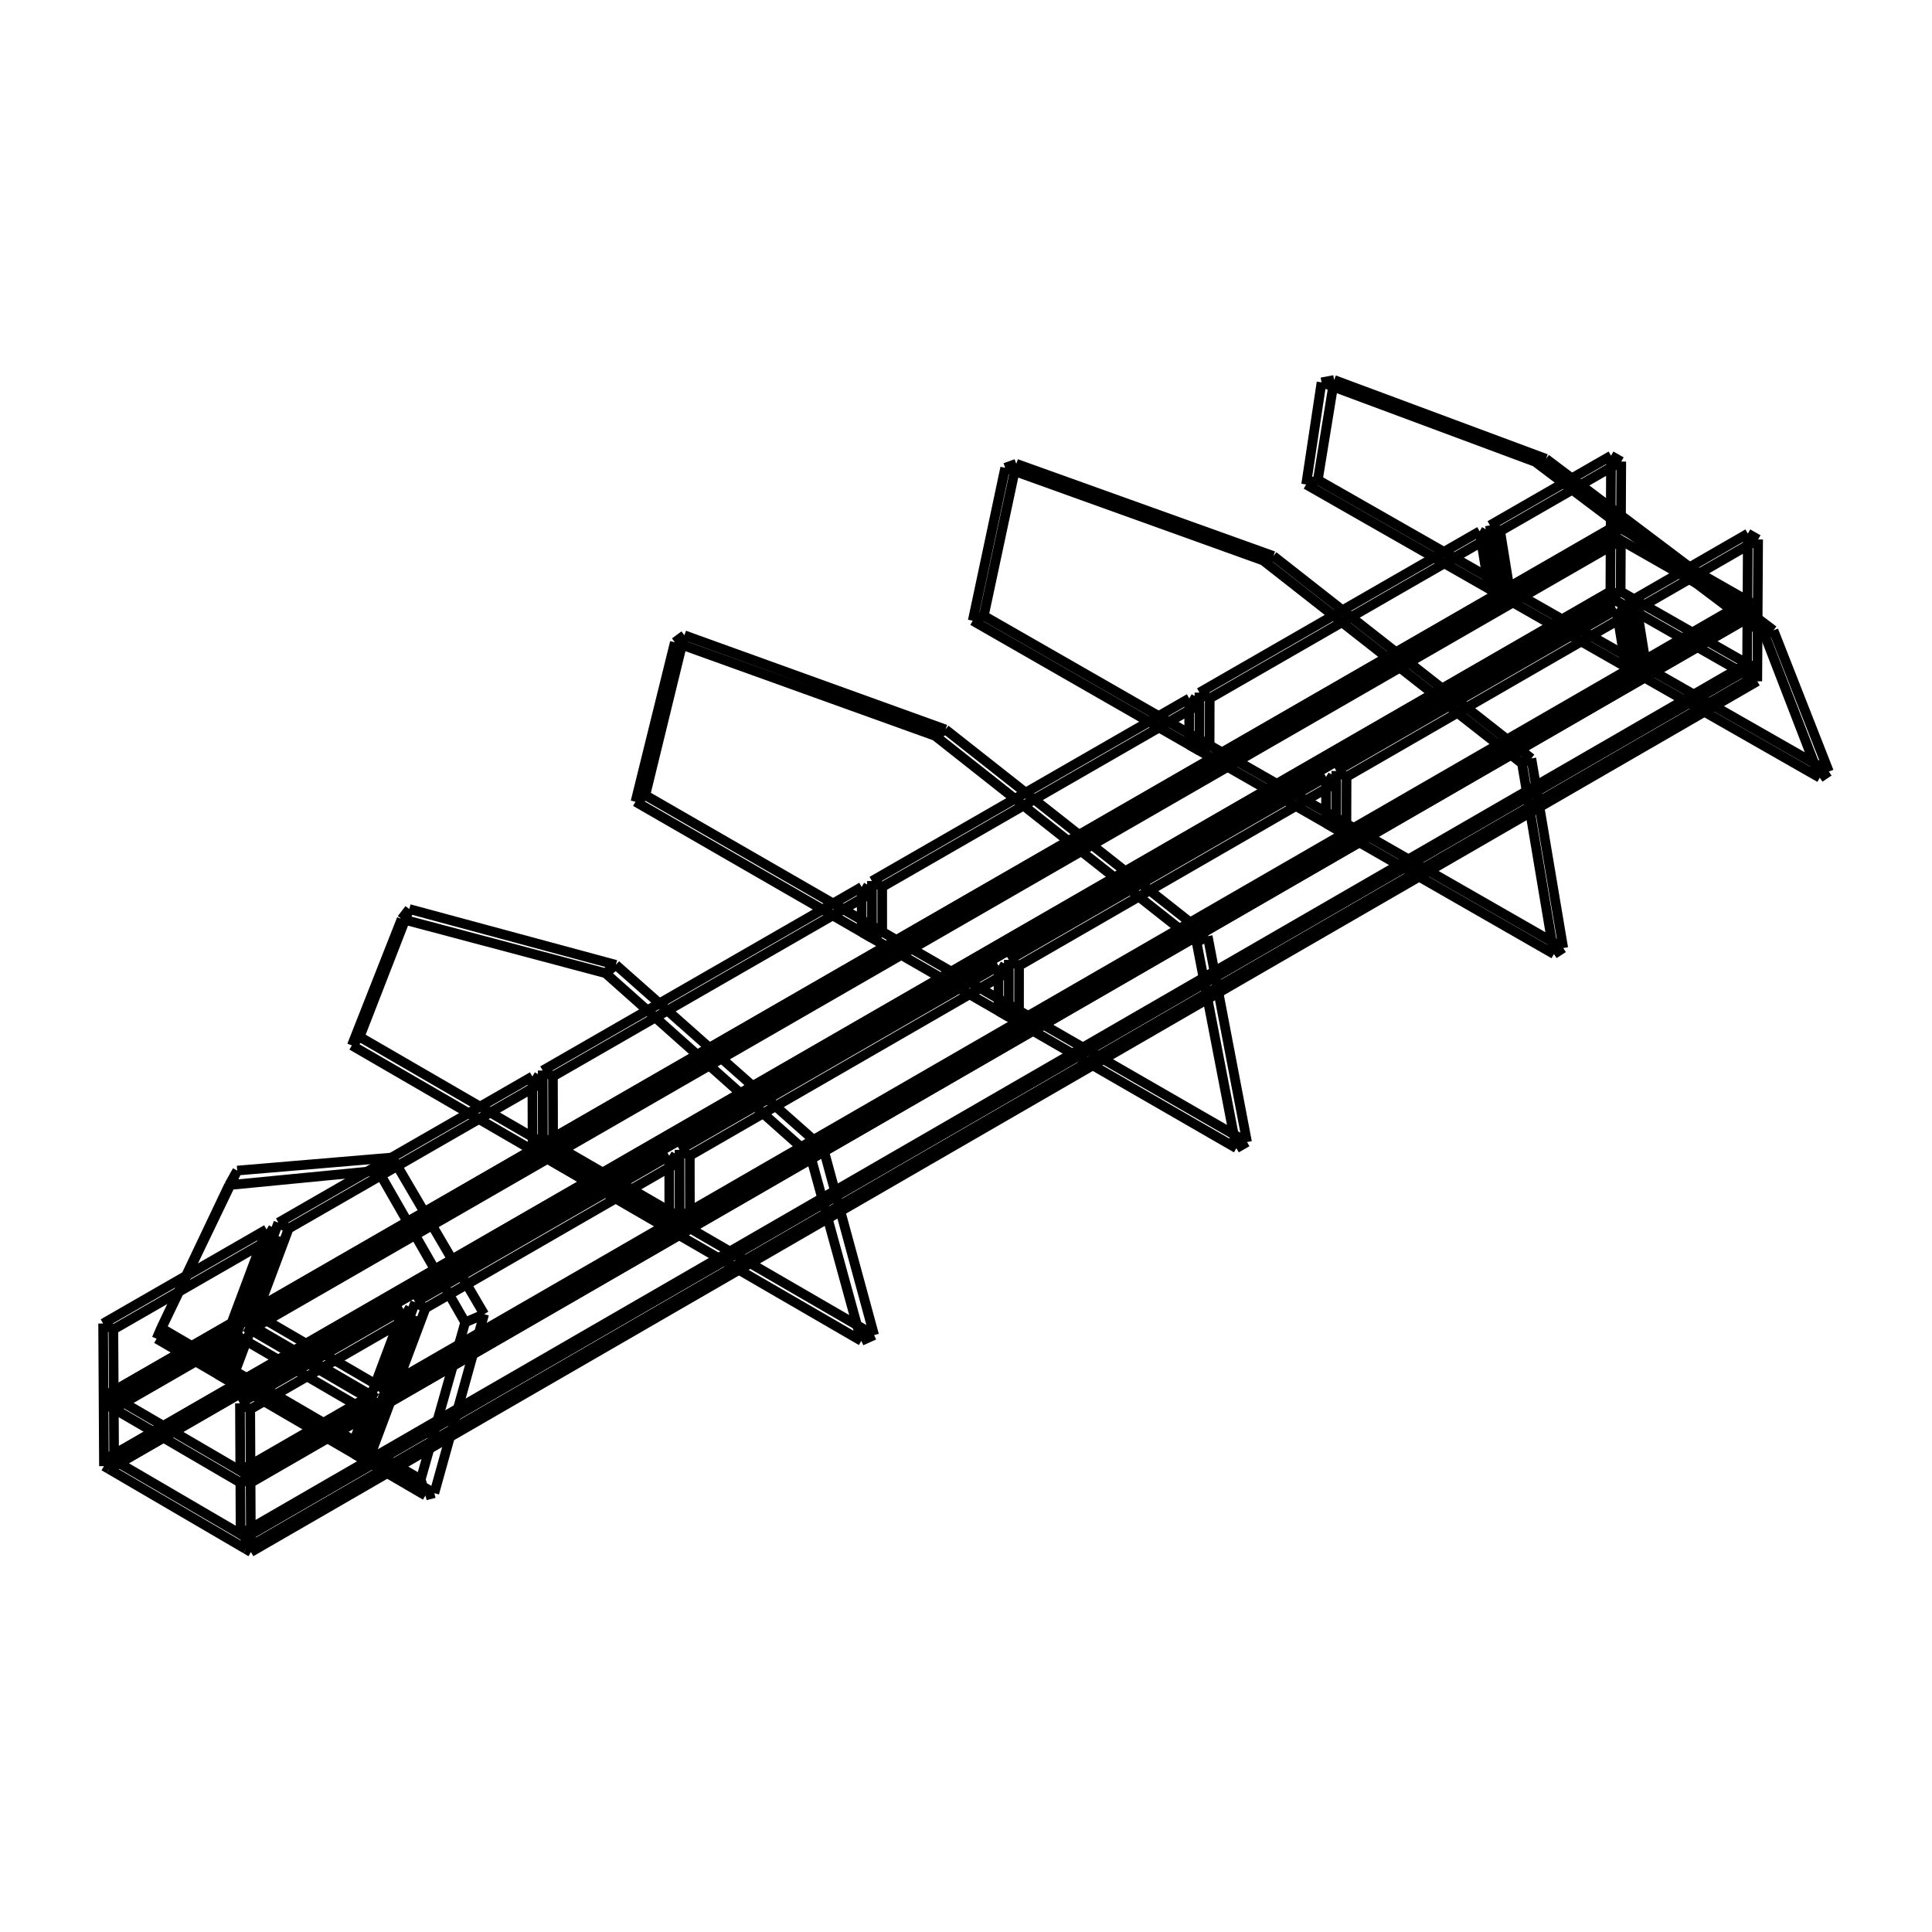
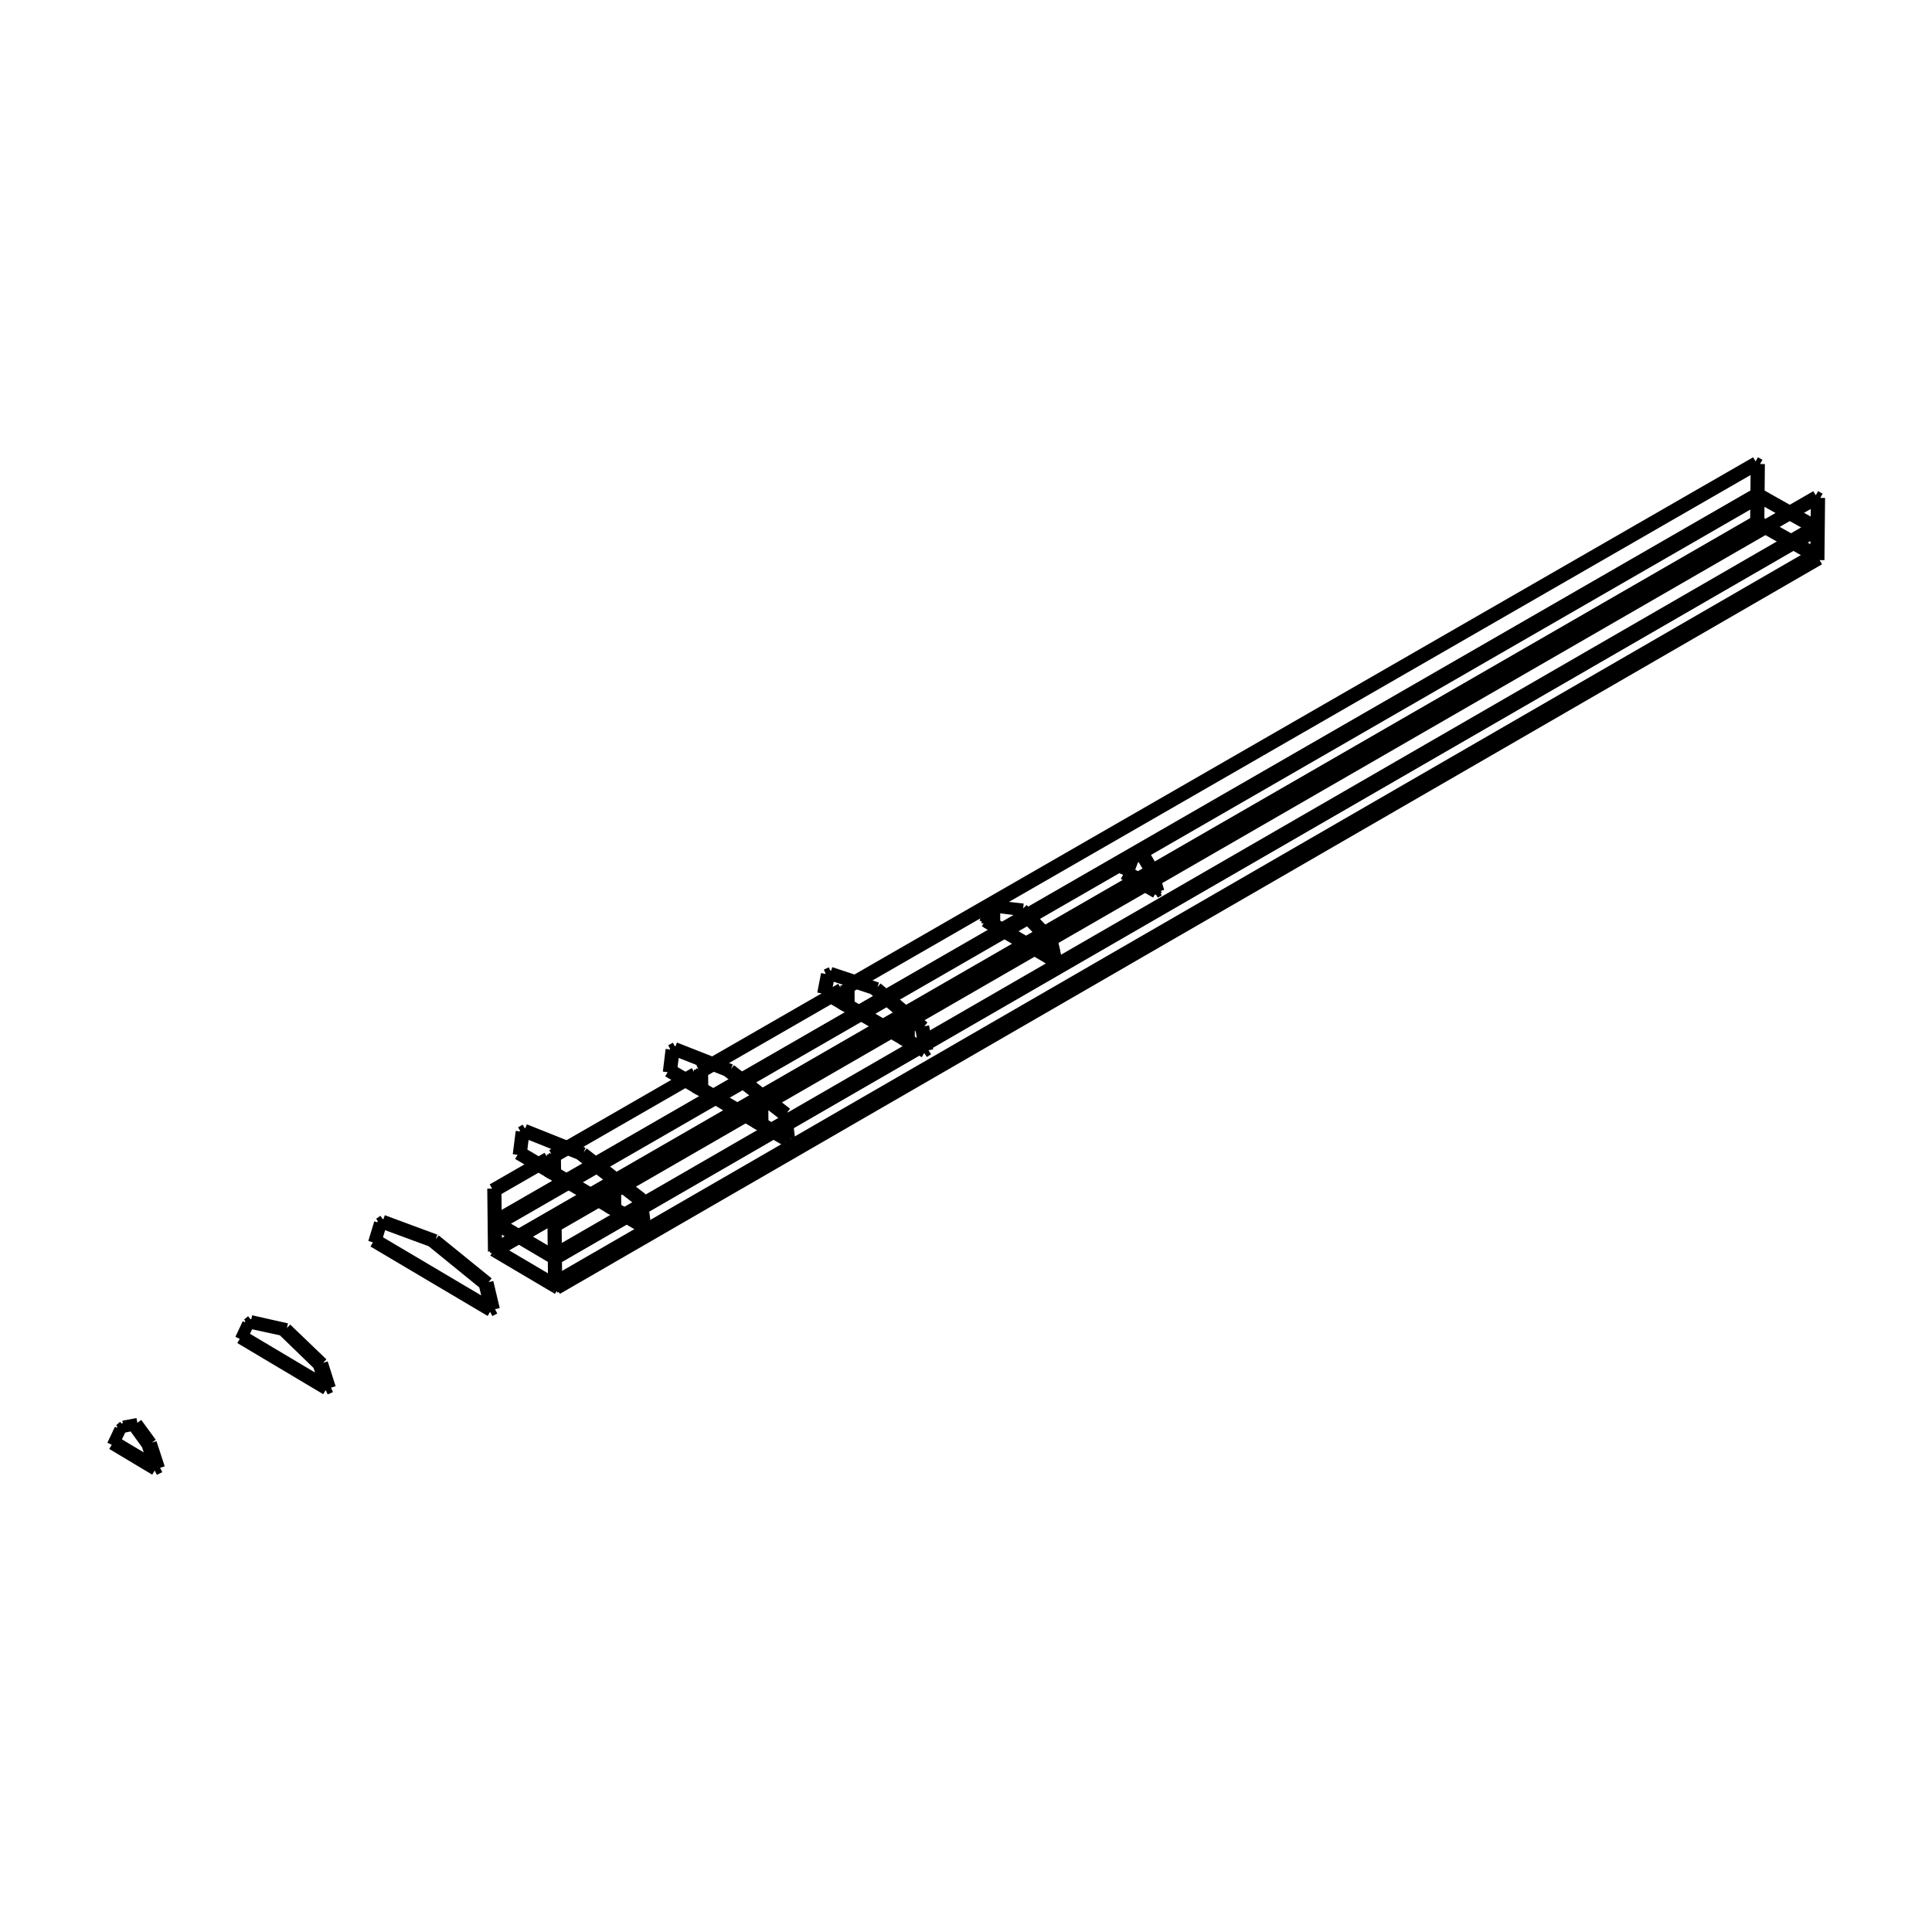
<svg xmlns="http://www.w3.org/2000/svg" viewBox="0 0 800 800">
  <path d="" stroke="black" stroke-width="4" fill="red" />
  <path d="" stroke="black" stroke-width="4" fill="red" />
-   <path d="M666.808,247.393 L43.048,607.092 M43.048,607.092 L42.701,548.039 M110.373,509.094 L42.701,548.039 M90.006,563.497 L110.373,509.094 M90.006,563.497 L90.034,569.019 M92.424,567.315 L90.034,569.019 M92.424,567.315 L115.279,506.27 M220.442,445.748 L115.279,506.27 M220.529,476.282 L220.442,445.748 M224.797,473.309 L220.529,476.282 M224.797,473.309 L224.715,443.289 M356.805,367.27 L224.715,443.289 M356.815,385.987 L356.805,367.27 M361.063,383.37 L356.815,385.987 M361.063,383.37 L361.055,364.825 M492.443,289.21 L361.055,364.825 M492.409,308.424 L492.443,289.21 M496.634,306.162 L492.409,308.424 M496.634,306.162 L496.67,286.777 M612.69,220.007 L496.67,286.777 M616.541,243.821 L612.69,220.007 M620.851,241.61 L616.541,243.821 M620.851,241.61 L616.962,217.549 M667.086,188.702 L616.962,217.549 M666.808,247.393 L667.086,188.702 M668.928,248.603 L666.808,247.393 M668.928,248.603 L45.168,608.331 M43.048,607.092 L45.168,608.331 M45.168,608.331 L45.14,603.414 M45.14,603.414 L47.26,604.654 M47.26,604.654 L47.137,583.338 M45.015,582.099 L47.137,583.338 M45.015,582.099 L44.987,577.178 M44.987,577.178 L47.108,578.417 M47.108,578.417 L46.947,550.515 M42.701,548.039 L46.947,550.515 M114.618,511.564 L110.373,509.094 M46.947,550.515 L114.618,511.564 M98.916,553.501 L94.248,565.97 M98.916,553.501 L96.795,552.264 M96.795,552.264 L99.15,545.975 M101.271,547.211 L99.15,545.975 M114.618,511.564 L101.271,547.211 M94.248,565.97 L90.006,563.497 M94.275,571.493 L94.248,565.97 M90.034,569.019 L94.275,571.493 M96.665,569.789 L94.275,571.493 M92.424,567.315 L96.665,569.789 M103.823,550.673 L96.665,569.789 M103.823,550.673 L101.701,549.437 M101.701,549.437 L104.056,543.149 M106.177,544.385 L104.056,543.149 M119.524,508.74 L106.177,544.385 M119.524,508.74 L115.279,506.27 M224.687,448.207 L220.442,445.748 M119.524,508.74 L224.687,448.207 M220.529,476.282 L222.65,477.512 M222.65,477.512 L222.643,474.831 M224.764,476.061 L222.643,474.831 M224.687,448.207 L224.764,476.061 M226.919,474.539 L222.65,477.512 M224.797,473.309 L226.919,474.539 M226.919,474.539 L226.913,472.371 M229.035,473.601 L226.913,472.371 M228.96,445.748 L229.035,473.601 M228.96,445.748 L224.715,443.289 M361.051,369.716 L356.805,367.27 M228.96,445.748 L361.051,369.716 M356.815,385.987 L361.059,388.434 M361.051,369.716 L361.059,388.434 M365.307,385.817 L361.059,388.434 M361.063,383.37 L365.307,385.817 M365.3,367.27 L365.307,385.817 M365.3,367.27 L361.055,364.825 M496.688,291.643 L492.443,289.21 M365.3,367.27 L496.688,291.643 M492.409,308.424 L496.653,310.858 M496.688,291.643 L496.653,310.858 M500.878,308.595 L496.653,310.858 M496.634,306.162 L500.878,308.595 M500.915,289.21 L500.878,308.595 M500.915,289.21 L496.67,286.777 M616.935,222.429 L612.69,220.007 M500.915,289.21 L616.935,222.429 M616.541,243.821 L620.784,246.244 M616.935,222.429 L620.784,246.244 M625.094,244.032 L620.784,246.244 M620.851,241.61 L625.094,244.032 M621.207,219.97 L625.094,244.032 M621.207,219.97 L616.962,217.549 M671.331,191.118 L667.086,188.702 M621.207,219.97 L671.331,191.118 M671.072,244.925 L668.952,243.716 M668.928,248.603 L668.952,243.716 M671.198,218.849 L671.331,191.118 M671.198,218.849 L669.076,217.64 M669.053,222.531 L669.076,217.64 M671.174,223.74 L669.053,222.531 M671.072,244.925 L671.174,223.74 M668.952,243.716 L45.14,603.414 M47.26,604.654 L671.072,244.925 M103.823,550.673 L671.174,223.74 M47.137,583.338 L98.916,553.501 M96.795,552.264 L45.015,582.099 M99.15,545.975 L44.987,577.178 M47.108,578.417 L101.271,547.211 M669.053,222.531 L101.701,549.437 M222.643,474.831 L104.056,543.149 M669.076,217.64 L226.913,472.371 M106.177,544.385 L224.764,476.061 M229.035,473.601 L671.198,218.849" stroke="black" stroke-width="4" fill="red" />
-   <path d="M723.439,274.788 L99.627,635.257 M99.627,635.257 L99.522,613.931 M151.302,584.031 L99.522,613.931 M146.625,596.512 L151.302,584.031 M146.625,596.512 L146.648,602.037 M149.038,600.33 L146.648,602.037 M149.038,600.33 L156.209,581.198 M723.56,253.593 L156.209,581.198 M723.439,274.788 L723.56,253.593 M725.564,276 L723.439,274.788 M101.752,636.499 L725.564,276 M99.627,635.257 L101.752,636.499 M101.776,641.418 L101.752,636.499 M101.776,641.418 L103.901,642.661 M103.901,642.661 L103.616,583.573 M99.361,581.091 L103.616,583.573 M99.498,609.007 L99.361,581.091 M99.498,609.007 L101.624,610.249 M101.648,615.172 L101.624,610.249 M99.522,613.931 L101.648,615.172 M101.648,615.172 L153.428,585.27 M153.428,585.27 L151.302,584.031 M171.288,544.534 L150.877,598.991 M171.288,544.534 L167.033,542.059 M153.662,577.737 L167.033,542.059 M155.788,578.976 L153.662,577.737 M155.788,578.976 L153.428,585.27 M150.877,598.991 L146.625,596.512 M150.899,604.517 L150.877,598.991 M146.648,602.037 L150.899,604.517 M153.289,602.809 L150.899,604.517 M149.038,600.33 L153.289,602.809 M176.194,541.704 L153.289,602.809 M176.194,541.704 L171.939,539.229 M158.568,574.904 L171.939,539.229 M160.694,576.143 L158.568,574.904 M160.694,576.143 L158.335,582.437 M158.335,582.437 L156.209,581.198 M158.335,582.437 L725.686,254.804 M725.686,254.804 L723.56,253.593 M727.661,282.102 L725.536,280.89 M725.536,280.89 L725.564,276 M725.686,254.804 L725.714,249.91 M725.714,249.91 L723.588,248.699 M723.588,248.699 L723.746,220.954 M728,223.375 L723.746,220.954 M727.661,282.102 L728,223.375 M101.776,641.418 L725.536,280.89 M103.901,642.661 L727.661,282.102 M677.876,252.291 L728,223.375 M677.876,252.291 L681.738,276.363 M681.738,276.363 L677.429,278.58 M673.605,254.755 L677.429,278.58 M557.586,321.684 L673.605,254.755 M557.586,321.684 L557.53,341.081 M557.53,341.081 L553.305,343.349 M553.359,324.123 L553.305,343.349 M421.972,399.918 L553.359,324.123 M421.972,399.918 L421.961,418.475 M421.961,418.475 L417.712,421.098 M417.722,402.37 L417.712,421.098 M285.631,478.571 L417.722,402.37 M285.631,478.571 L285.683,508.609 M285.683,508.609 L281.413,511.588 M281.358,481.036 L281.413,511.588 M176.194,541.704 L281.358,481.036 M103.616,583.573 L171.288,544.534 M167.033,542.059 L99.361,581.091 M153.662,577.737 L99.498,609.007 M101.624,610.249 L155.788,578.976 M281.358,481.036 L277.104,478.571 M277.104,478.571 L171.939,539.229 M277.156,506.439 L158.568,574.904 M277.156,506.439 L277.104,478.571 M160.694,576.143 L279.282,507.672 M279.282,507.672 L277.156,506.439 M283.552,505.207 L725.714,249.91 M283.552,505.207 L283.556,507.376 M283.556,507.376 L279.287,510.355 M279.282,507.672 L279.287,510.355 M283.552,505.207 L281.426,503.974 M723.588,248.699 L281.426,503.974 M281.426,503.974 L281.376,476.107 M413.467,399.918 L281.376,476.107 M413.459,418.645 L413.467,399.918 M417.707,416.024 L413.459,418.645 M417.707,416.024 L417.717,397.467 M549.104,321.684 L417.717,397.467 M549.052,340.909 L549.104,321.684 M553.277,338.642 L549.052,340.909 M553.277,338.642 L553.331,319.246 M669.35,252.328 L553.331,319.246 M673.176,276.152 L669.35,252.328 M677.485,273.936 L673.176,276.152 M677.485,273.936 L673.622,249.864 M723.746,220.954 L673.622,249.864 M677.876,252.291 L673.622,249.864 M677.485,273.936 L681.738,276.363 M673.176,276.152 L677.429,278.58 M673.605,254.755 L669.35,252.328 M557.586,321.684 L553.331,319.246 M553.277,338.642 L557.53,341.081 M549.052,340.909 L553.305,343.349 M553.359,324.123 L549.104,321.684 M421.972,399.918 L417.717,397.467 M417.707,416.024 L421.961,418.475 M413.459,418.645 L417.712,421.098 M417.722,402.37 L413.467,399.918 M285.631,478.571 L281.376,476.107 M283.556,507.376 L285.683,508.609 M279.287,510.355 L281.413,511.588" stroke="black" stroke-width="4" fill="red" />
-   <path d="M668.928,248.603 L668.952,243.716 M45.168,608.331 L45.14,603.414 M668.928,248.603 L45.168,608.331 M668.952,243.716 L45.14,603.414 M101.776,641.418 L101.752,636.499 M45.168,608.331 L101.776,641.418 M45.14,603.414 L101.752,636.499 M725.536,280.89 L725.564,276 M101.776,641.418 L725.536,280.89 M101.752,636.499 L725.564,276 M725.536,280.89 L668.928,248.603 M725.564,276 L668.952,243.716" stroke="black" stroke-width="4" fill="red" />
-   <path d="M669.053,222.531 L101.701,549.437 M101.701,549.437 L104.056,543.149 M222.643,474.831 L104.056,543.149 M222.65,477.512 L222.643,474.831 M226.919,474.539 L222.65,477.512 M226.919,474.539 L226.913,472.371 M669.076,217.64 L226.913,472.371 M669.053,222.531 L669.076,217.64 M725.686,254.804 L669.053,222.531 M158.335,582.437 L725.686,254.804 M158.335,582.437 L101.701,549.437 M160.694,576.143 L158.335,582.437 M160.694,576.143 L104.056,543.149 M279.282,507.672 L222.643,474.831 M160.694,576.143 L279.282,507.672 M222.65,477.512 L279.287,510.355 M279.282,507.672 L279.287,510.355 M283.556,507.376 L279.287,510.355 M226.919,474.539 L283.556,507.376 M283.552,505.207 L283.556,507.376 M283.552,505.207 L226.913,472.371 M725.714,249.91 L669.076,217.64 M283.552,505.207 L725.714,249.91 M725.686,254.804 L725.714,249.91" stroke="black" stroke-width="4" fill="red" />
-   <path d="M96.795,552.264 L45.015,582.099 M45.015,582.099 L44.987,577.178 M99.15,545.975 L44.987,577.178 M96.795,552.264 L99.15,545.975 M153.428,585.27 L96.795,552.264 M101.648,615.172 L153.428,585.27 M45.015,582.099 L101.648,615.172 M101.648,615.172 L101.624,610.249 M44.987,577.178 L101.624,610.249 M155.788,578.976 L99.15,545.975 M101.624,610.249 L155.788,578.976 M155.788,578.976 L153.428,585.27" stroke="black" stroke-width="4" fill="red" />
-   <path d="M402.785,257.024 L643.459,395.053 M416.229,193.699 L402.785,257.024 M523.054,232.092 L416.229,193.699 M630.223,316.129 L523.054,232.092 M643.459,395.053 L630.223,316.129 M402.785,257.024 L407.382,254.983 M407.382,254.983 L647.31,392.562 M647.31,392.562 L643.459,395.053 M647.31,392.562 L634.096,314.043 M630.223,316.129 L634.096,314.043 M523.054,232.092 L527.285,230.236 M634.096,314.043 L527.285,230.236 M527.285,230.236 L420.813,192.037 M420.813,192.037 L416.229,193.699 M420.813,192.037 L407.382,254.983" stroke="black" stroke-width="4" fill="red" />
-   <path d="M263.138,331.976 L511.96,475.437 M279.443,265.95 L263.138,331.976 M387.245,304.72 L279.443,265.95 M495.506,390.204 L387.245,304.72 M511.96,475.437 L495.506,390.204 M263.138,331.976 L267.22,329.273 M267.22,329.273 L516.377,472.903 M516.377,472.903 L511.96,475.437 M516.377,472.903 L500.077,387.645 M495.506,390.204 L500.077,387.645 M387.245,304.72 L391.501,302.06 M500.077,387.645 L391.501,302.06 M391.501,302.06 L283.382,263.051 M283.382,263.051 L279.443,265.95 M283.382,263.051 L267.22,329.273" stroke="black" stroke-width="4" fill="red" />
-   <path d="M145.694,432.886 L356.65,555.217 M166.319,380.532 L145.694,432.886 M250.742,402.97 L166.319,380.532 M335.569,478.463 L250.742,402.97 M356.65,555.217 L335.569,478.463 M145.694,432.886 L148.93,429.322 M148.93,429.322 L361.96,552.833 M361.96,552.833 L356.65,555.217 M361.96,552.833 L340.958,475.613 M335.569,478.463 L340.958,475.613 M250.742,402.97 L255.016,399.524 M340.958,475.613 L255.016,399.524 M255.016,399.524 L169.482,376.414 M169.482,376.414 L166.319,380.532 M169.482,376.414 L148.93,429.322" stroke="black" stroke-width="4" fill="red" />
-   <path d="M540.842,200.608 L753.533,322.024 M547.223,158.323 L540.842,200.608 M635.695,191.234 L547.223,158.323 M730.711,262.904 L635.695,191.234 M753.533,322.024 L730.711,262.904 M540.842,200.608 L545.691,198.712 M545.691,198.712 L757.299,319.49 M757.299,319.49 L753.533,322.024 M757.299,319.49 L734.361,261.009 M730.711,262.904 L734.361,261.009 M635.695,191.234 L640.168,189.989 M734.361,261.009 L640.168,189.989 M640.168,189.989 L552.446,157.339 M552.446,157.339 L547.223,158.323 M552.446,157.339 L545.691,198.712" stroke="black" stroke-width="4" fill="red" />
-   <path d="M192.616,547.575 L174.223,612.604 M174.223,612.604 L66.736,549.928 M94.858,490.718 L66.736,549.928 M156.573,484.727 L94.858,490.718 M192.616,547.575 L156.573,484.727 M179.84,618.292 L176.161,619.25 M179.84,618.292 L200.48,544.165 M192.616,547.575 L200.48,544.165 M176.161,619.25 L174.223,612.604 M156.573,484.727 L162.457,479.293 M200.48,544.165 L162.457,479.293 M162.457,479.293 L98.228,484.71 M98.228,484.71 L94.858,490.718 M64.857,554.336 L65.965,551.886 M66.736,549.928 L64.857,554.336 M98.228,484.71 L65.965,551.886 M64.857,554.336 L176.161,619.25 M65.965,551.886 L179.84,618.292" stroke="black" stroke-width="4" fill="red" />
+   <path d="M726.69,216.833 L204.047,518.221 M204.047,518.221 L203.766,492.17 M226.492,479.091 L203.766,492.17 M226.554,485.38 L226.492,479.091 M226.554,485.38 L228.464,484.281 M228.464,484.281 L228.402,477.992 M287.457,444.005 L228.402,477.992 M287.505,450.441 L287.457,444.005 M287.505,450.441 L289.404,449.354 M289.404,449.354 L289.356,442.912 M348.094,409.108 L289.356,442.912 M348.13,415.891 L348.094,409.108 M348.13,415.891 L350.019,414.822 M350.019,414.822 L349.984,408.02 M726.932,191.084 L349.984,408.02 M726.69,216.833 L726.932,191.084 M408.43,382.316 L410.31,381.298 M410.31,381.298 L410.303,378.927 M408.421,378.844 L410.303,378.927 M408.43,382.316 L408.421,378.844 M727.623,217.359 L726.69,216.833 M727.623,217.359 L204.98,518.772 M204.047,518.221 L204.98,518.772 M204.98,518.772 L204.957,516.603 M204.957,516.603 L205.89,517.155 M205.89,517.155 L205.789,507.751 M204.856,507.2 L205.789,507.751 M204.856,507.2 L204.832,505.029 M204.832,505.029 L205.766,505.58 M205.766,505.58 L205.634,493.271 M203.766,492.17 L205.634,493.271 M228.359,480.19 L226.492,479.091 M205.634,493.271 L228.359,480.19 M226.554,485.38 L228.421,486.479 M228.359,480.19 L228.421,486.479 M228.464,484.281 L230.331,485.381 M228.421,486.479 L230.331,485.381 M230.269,479.091 L230.331,485.381 M230.269,479.091 L228.402,477.992 M289.324,445.099 L287.457,444.005 M230.269,479.091 L289.324,445.099 M287.505,450.441 L289.372,451.535 M289.324,445.099 L289.372,451.535 M289.404,449.354 L291.272,450.448 M289.372,451.535 L291.272,450.448 M291.224,444.005 L291.272,450.448 M291.224,444.005 L289.356,442.912 M349.962,410.195 L348.094,409.108 M291.224,444.005 L349.962,410.195 M348.13,415.891 L349.997,416.979 M349.962,410.195 L349.997,416.979 M350.019,414.822 L351.886,415.91 M349.997,416.979 L351.886,415.91 M351.852,409.108 L351.886,415.91 M351.852,409.108 L349.984,408.02 M728.8,192.136 L726.932,191.084 M351.852,409.108 L728.8,192.136 M728.576,215.742 L727.643,215.216 M727.623,217.359 L727.643,215.216 M728.684,204.302 L728.8,192.136 M728.684,204.302 L727.751,203.776 M727.731,205.922 L727.751,203.776 M728.664,206.448 L727.731,205.922 M728.576,215.742 L728.664,206.448 M410.31,381.298 L412.177,382.38 M410.298,383.399 L412.177,382.38 M408.43,382.316 L410.298,383.399 M412.156,374.837 L412.177,382.38 M412.156,374.837 L411.539,374.767 M411.539,374.767 L410.303,378.927 M409.378,375.572 L411.539,374.767 M409.378,375.572 L408.421,378.844 M410.276,375.687 L410.298,383.399 M410.276,375.687 L409.378,375.572 M727.643,215.216 L204.957,516.603 M205.89,517.155 L728.576,215.742 M205.789,507.751 L728.664,206.448 M727.731,205.922 L204.856,507.2 M727.751,203.776 L204.832,505.029 M205.766,505.58 L728.684,204.302 M410.276,375.687 L412.156,374.837" stroke="black" stroke-width="4" fill="red" />
+   <path d="M751.612,228.736 L228.925,530.77 M228.925,530.77 L228.833,521.362 M751.708,219.437 L228.833,521.362 M751.612,228.736 L751.708,219.437 M752.547,229.264 L751.612,228.736 M229.86,531.322 L752.547,229.264 M228.925,530.77 L229.86,531.322 M229.882,533.492 L229.86,531.322 M229.882,533.492 L230.817,534.045 M230.817,534.045 L230.562,507.978 M228.691,506.874 L230.562,507.978 M228.812,519.189 L228.691,506.874 M228.812,519.189 L229.747,519.742 M229.768,521.914 L229.747,519.742 M228.833,521.362 L229.768,521.914 M752.643,219.965 L751.708,219.437 M229.768,521.914 L752.643,219.965 M753.459,231.936 L752.524,231.409 M752.524,231.409 L752.547,229.264 M752.643,219.965 L752.666,217.818 M752.666,217.818 L751.731,217.29 M751.731,217.29 L751.857,205.118 M753.728,206.172 L751.857,205.118 M753.459,231.936 L753.728,206.172 M229.882,533.492 L752.524,231.409 M230.817,534.045 L753.459,231.936 M376.783,423.626 L753.728,206.172 M376.783,423.626 L376.811,430.431 M374.921,431.503 L376.811,430.431 M374.893,424.716 L374.921,431.503 M316.154,458.601 L374.893,424.716 M316.154,458.601 L316.196,465.048 M314.296,466.137 L316.196,465.048 M314.254,459.697 L314.296,466.137 M255.198,493.766 L314.254,459.697 M255.198,493.766 L255.254,500.059 M253.344,501.16 L255.254,500.059 M253.288,494.868 L253.344,501.16 M230.562,507.978 L253.288,494.868 M435.215,394.371 L437.097,394.453 M437.097,394.453 L437.101,396.824 M435.222,397.846 L437.101,396.824 M435.215,394.371 L435.222,397.846 M253.288,494.868 L251.416,493.766 M251.416,493.766 L228.691,506.874 M751.731,217.29 L228.812,519.189 M251.473,500.058 L251.416,493.766 M251.473,500.058 L253.382,498.957 M253.382,498.957 L253.327,492.664 M312.383,458.601 L253.327,492.664 M312.425,465.041 L312.383,458.601 M312.425,465.041 L314.324,463.952 M314.324,463.952 L314.283,457.506 M373.022,423.626 L314.283,457.506 M373.05,430.413 L373.022,423.626 M373.05,430.413 L374.939,429.341 M374.939,429.341 L374.911,422.536 M751.857,205.118 L374.911,422.536 M433.35,396.761 L435.23,395.74 M435.23,395.74 L435.216,388.194 M433.336,389.045 L435.216,388.194 M433.35,396.761 L433.336,389.045 M229.747,519.742 L752.666,217.818 M376.783,423.626 L374.911,422.536 M374.939,429.341 L376.811,430.431 M373.05,430.413 L374.921,431.503 M374.893,424.716 L373.022,423.626 M316.154,458.601 L314.283,457.506 M314.324,463.952 L316.196,465.048 M312.425,465.041 L314.296,466.137 M314.254,459.697 L312.383,458.601 M255.198,493.766 L253.327,492.664 M253.382,498.957 L255.254,500.059 M251.473,500.058 L253.344,501.16 M437.097,394.453 L435.836,388.841 M434.238,389.974 L435.836,388.841 M435.215,394.371 L434.238,389.974 M435.23,395.74 L437.101,396.824 M435.836,388.841 L435.216,388.194 M433.35,396.761 L435.222,397.846 M434.238,389.974 L433.336,389.045" stroke="black" stroke-width="4" fill="red" />
+   <path d="M727.623,217.359 L727.643,215.216 M204.98,518.772 L204.957,516.603 M727.623,217.359 L204.98,518.772 M727.643,215.216 L204.957,516.603 M229.882,533.492 L229.86,531.322 M204.98,518.772 L229.882,533.492 M204.957,516.603 L229.86,531.322 M752.524,231.409 L752.547,229.264 M229.882,533.492 L752.524,231.409 M229.86,531.322 L752.547,229.264 M752.524,231.409 L727.623,217.359 M752.547,229.264 L727.643,215.216" stroke="black" stroke-width="4" fill="red" />
+   <path d="M727.731,205.922 L727.751,203.776 M204.856,507.2 L204.832,505.029 M727.731,205.922 L204.856,507.2 M727.751,203.776 L204.832,505.029 M752.643,219.965 L752.666,217.818 M752.643,219.965 L727.731,205.922 M752.666,217.818 L727.751,203.776 M229.768,521.914 L229.747,519.742 M204.856,507.2 L229.768,521.914 M204.832,505.029 L229.747,519.742 M229.768,521.914 L752.643,219.965 M229.747,519.742 L752.666,217.818 M478.317,369.33 L479.789,368.02 M479.789,368.02 L467.595,360.983 M465.327,361.831 L467.595,360.983 M478.317,369.33 L465.327,361.831 M480.05,369.005 L479.789,368.02 M478.458,369.863 L478.317,369.33 M480.05,369.005 L478.458,369.863 M467.335,361.666 L480.05,369.005 M467.595,360.983 L467.335,361.666 M465.186,362.201 L467.335,361.666 M465.327,361.831 L465.186,362.201 M465.186,362.201 L478.458,369.863" stroke="black" stroke-width="4" fill="red" />
+   <path d="M465.186,362.201 L478.458,369.863 M467.621,355.818 L465.186,362.201 M471.815,353.631 L467.621,355.818 M476.015,360.661 L471.815,353.631 M478.458,369.863 L476.015,360.661 M465.186,362.201 L467.335,361.666 M480.05,369.005 L478.458,369.863 M467.335,361.666 L480.05,369.005 M480.05,369.005 L477.564,359.63 M476.015,360.661 L477.564,359.63 M471.815,353.631 L473.687,352.985 M477.564,359.63 L473.687,352.985 M473.687,352.985 L469.814,355.16 M467.621,355.818 L469.814,355.16 M469.814,355.16 L467.335,361.666" stroke="black" stroke-width="4" fill="red" />
+   <path d="M46.272,598.26 L64.06,608.916 M49.392,591.668 L46.272,598.26 M54.945,590.507 L49.392,591.668 M60.652,598.409 L54.945,590.507 M64.06,608.916 L60.652,598.409 M46.272,598.26 L47.908,596.783 M66.3,607.798 L64.06,608.916 M47.908,596.783 L66.3,607.798 M66.3,607.798 L62.895,597.366 M60.652,598.409 L62.895,597.366 M54.945,590.507 L56.883,589.151 M62.895,597.366 L56.883,589.151 M56.883,589.151 L51.028,590.263 M49.392,591.668 L51.028,590.263 M51.028,590.263 L47.908,596.783" stroke="black" stroke-width="4" fill="red" />
+   <path d="M407.553,381.808 L436.101,398.355 M409.378,375.572 L407.553,381.808 M421.788,377.133 L409.378,375.572 M434.238,389.974 L421.788,377.133 M436.101,398.355 L434.238,389.974 M407.553,381.808 L409.704,380.946 M437.708,397.177 L436.101,398.355 M409.704,380.946 L437.708,397.177 M437.708,397.177 L435.836,388.841 M434.238,389.974 L435.836,388.841 M421.788,377.133 L423.668,376.127 M435.836,388.841 L423.668,376.127 M423.668,376.127 L411.539,374.767 M409.378,375.572 L411.539,374.767 M411.539,374.767 L409.704,380.946" stroke="black" stroke-width="4" fill="red" />
+   <path d="M340.379,411.375 L382.696,436.034 M341.948,403.305 L340.379,411.375 M361.453,409.806 L341.948,403.305 M381.038,426.068 L361.453,409.806 M382.696,436.034 L381.038,426.068 M340.379,411.375 L342.427,410.399 M384.426,434.868 L382.696,436.034 M342.427,410.399 L384.426,434.868 M384.426,434.868 L382.76,424.946 M381.038,426.068 L382.76,424.946 M361.453,409.806 L363.343,408.768 M382.76,424.946 L363.343,408.768 M363.343,408.768 L344.005,402.382 M341.948,403.305 L344.005,402.382 M344.005,402.382 L342.427,410.399" stroke="black" stroke-width="4" fill="red" />
+   <path d="M276.457,443.969 L325.382,472.632 M277.6,434.574 L276.457,443.969 M300.79,443.711 L277.6,434.574 M324.092,461.791 L300.79,443.711 M325.382,472.632 L324.092,461.791 M276.457,443.969 L278.419,442.92 M327.218,471.504 L325.382,472.632 M278.419,442.92 L327.218,471.504 M327.218,471.504 L325.919,460.68 M324.092,461.791 L325.919,460.68 M300.79,443.711 L302.691,442.639 M325.919,460.68 L302.691,442.639 M302.691,442.639 L279.573,433.553 M277.6,434.574 L279.573,433.553 M279.573,433.553 L278.419,442.92" stroke="black" stroke-width="4" fill="red" />
+   <path d="M214.313,478.169 L265.628,508.396 M215.525,468.527 L214.313,478.169 M239.8,478.214 L215.525,468.527 M264.214,497.184 L239.8,478.214 M265.628,508.396 L264.214,497.184 M214.313,478.169 L216.231,477.077 M267.53,507.289 L265.628,508.396 M216.231,477.077 L267.53,507.289 M267.53,507.289 L266.137,496.085 M264.214,497.184 L266.137,496.085 M239.8,478.214 L241.71,477.121 M266.137,496.085 L241.71,477.121 M241.71,477.121 L217.423,467.417 M215.525,468.527 L217.423,467.417 M217.423,467.417 L216.231,477.077" stroke="black" stroke-width="4" fill="red" />
+   <path d="M154.424,514.439 L202.955,543.183 M156.895,506.313 L154.424,514.439 M178.492,514.275 L156.895,506.313 M200.246,531.97 L178.492,514.275 M202.955,543.183 L200.246,531.97 M154.424,514.439 L156.235,513.257 M204.984,542.125 L202.955,543.183 M156.235,513.257 L204.984,542.125 M204.984,542.125 L202.319,530.901 M200.246,531.97 L202.319,530.901 M178.492,514.275 L180.412,513.126 M202.319,530.901 L180.412,513.126 M180.412,513.126 L158.662,505.067 M156.895,506.313 L158.662,505.067 M158.662,505.067 L156.235,513.257" stroke="black" stroke-width="4" fill="red" />
+   <path d="M99.285,554.399 L134.864,575.59 M102.319,547.93 L99.285,554.399 M116.863,551.084 L102.319,547.93 M131.583,565.349 L116.863,551.084 M134.864,575.59 L131.583,565.349 M99.285,554.399 L100.945,553.09 M137.064,574.598 L134.864,575.59 M100.945,553.09 L137.064,574.598 M137.064,574.598 L133.782,564.323 M131.583,565.349 L133.782,564.323 M116.863,551.084 L118.793,549.921 M133.782,564.323 L118.793,549.921 M118.793,549.921 L103.982,546.589 M102.319,547.93 L103.982,546.589 M103.982,546.589 L100.945,553.09" stroke="black" stroke-width="4" fill="red" />
</svg>
